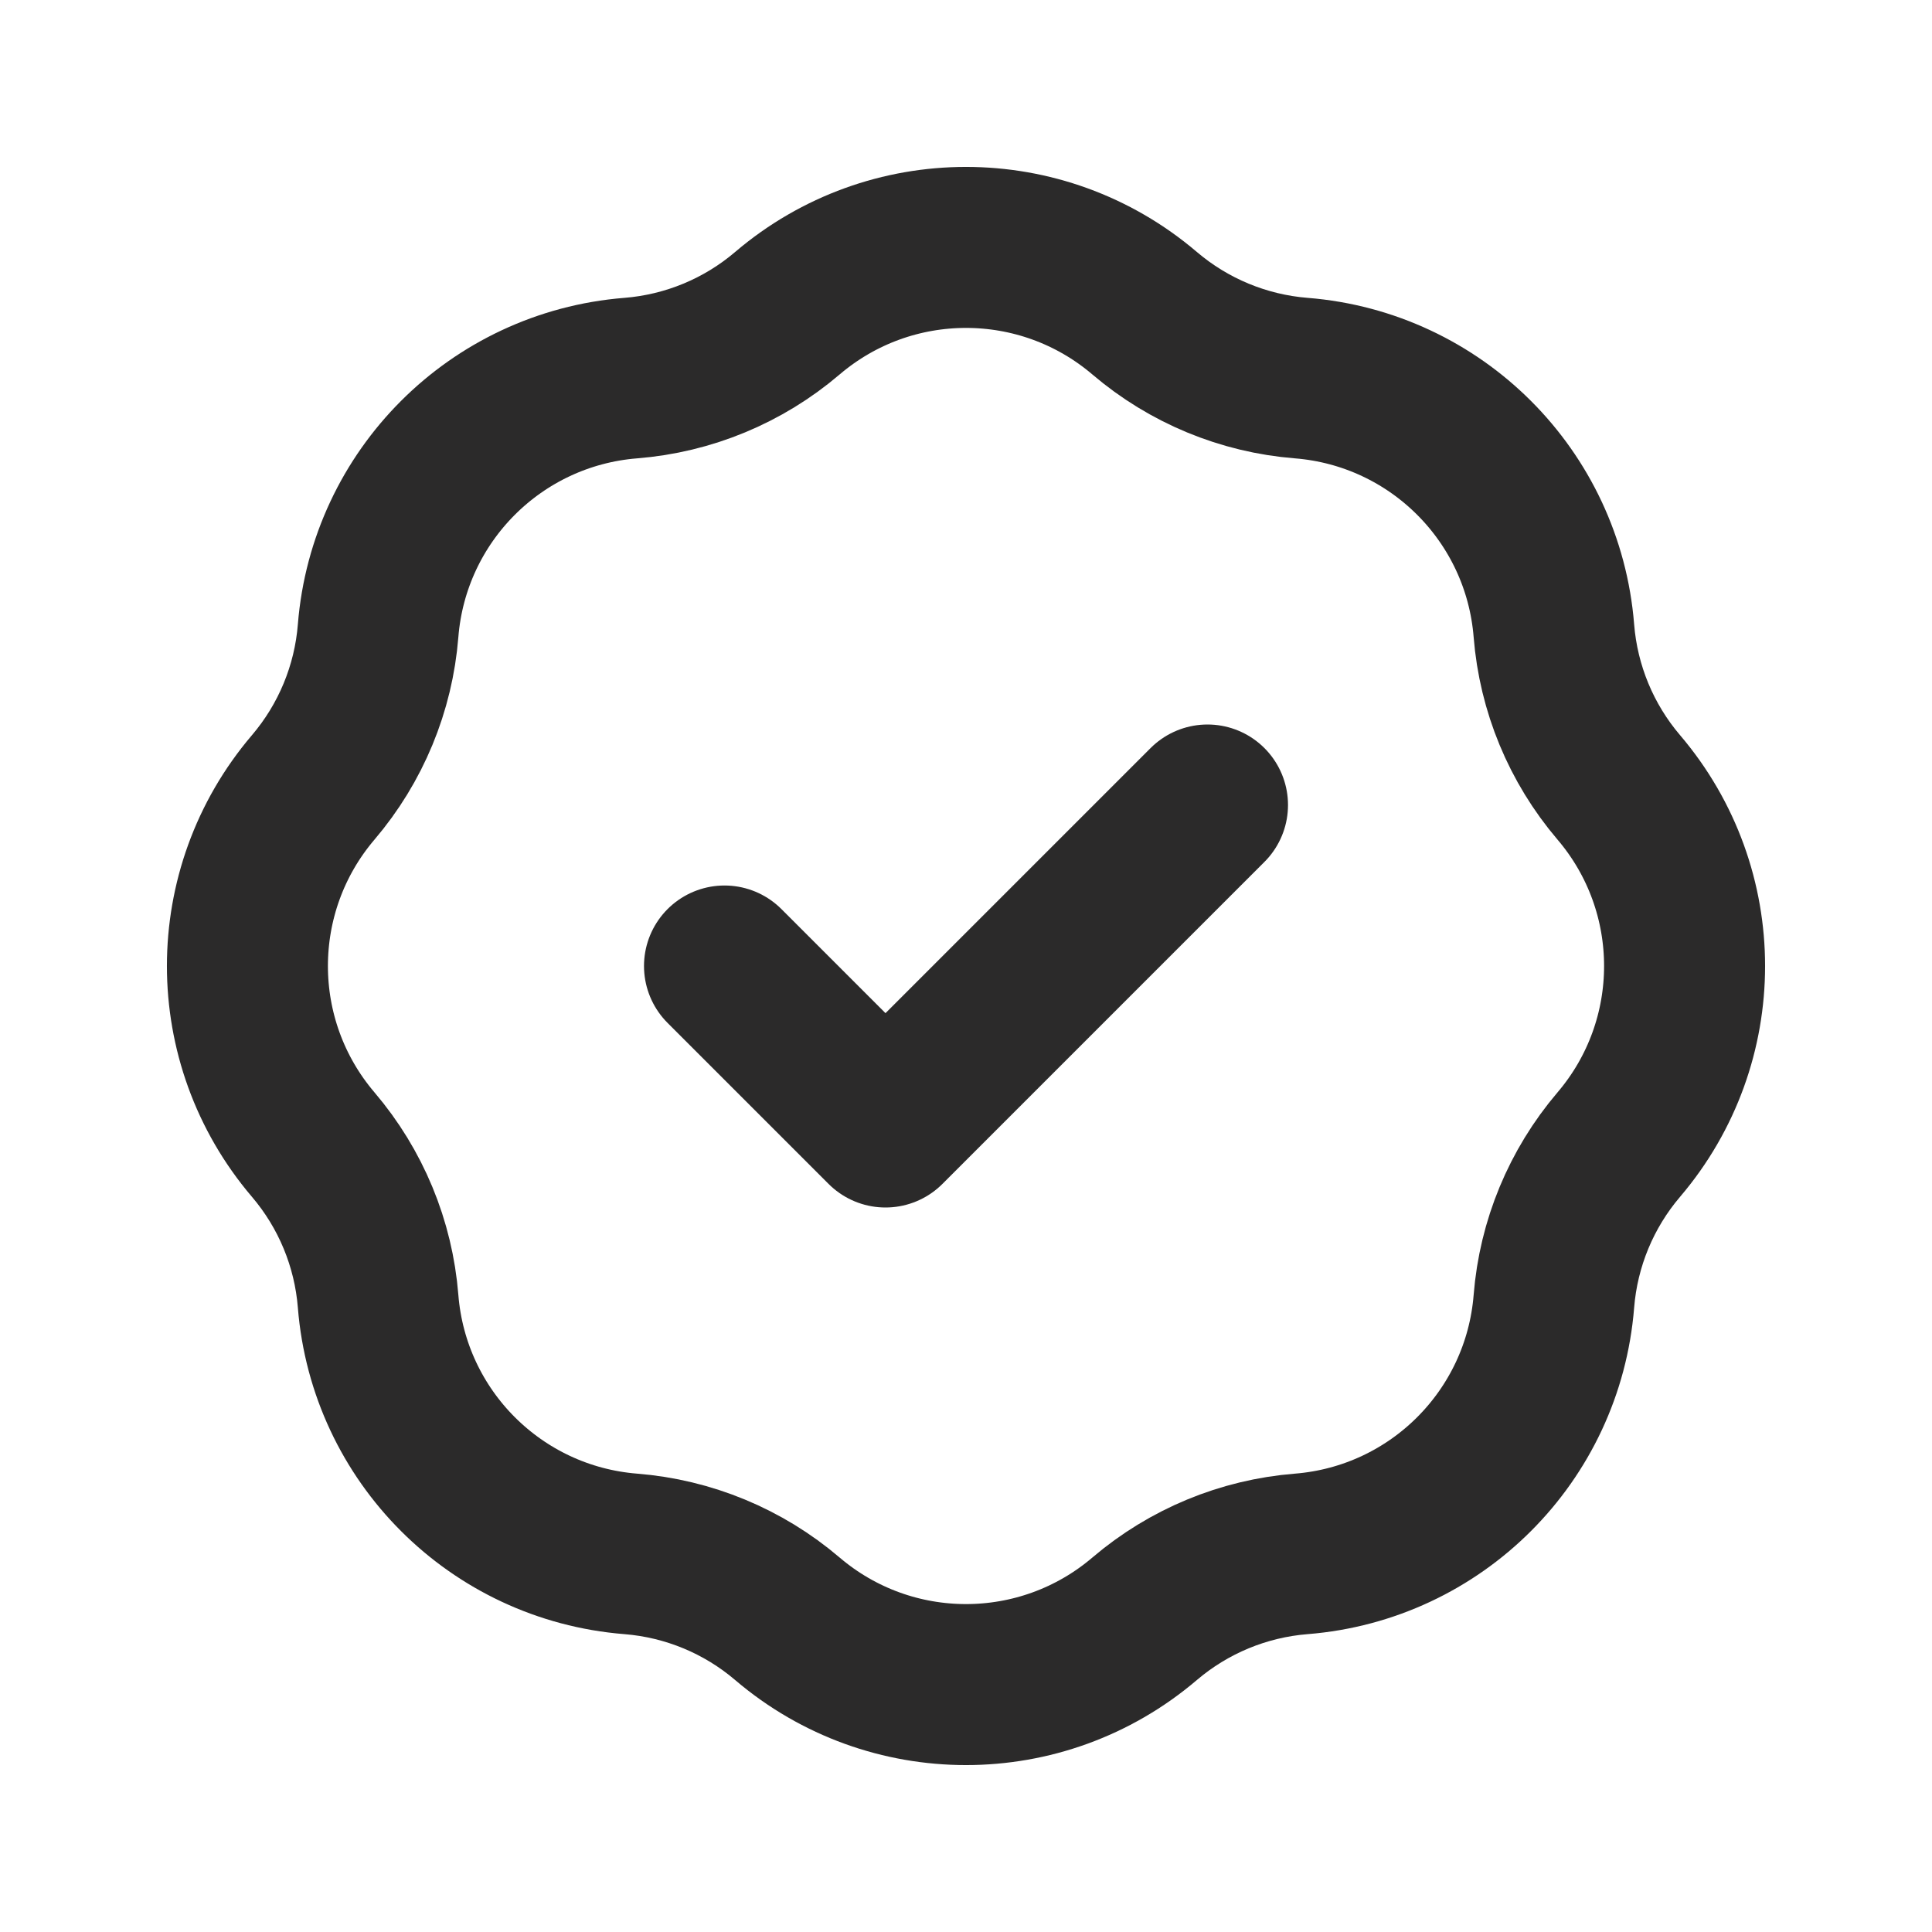
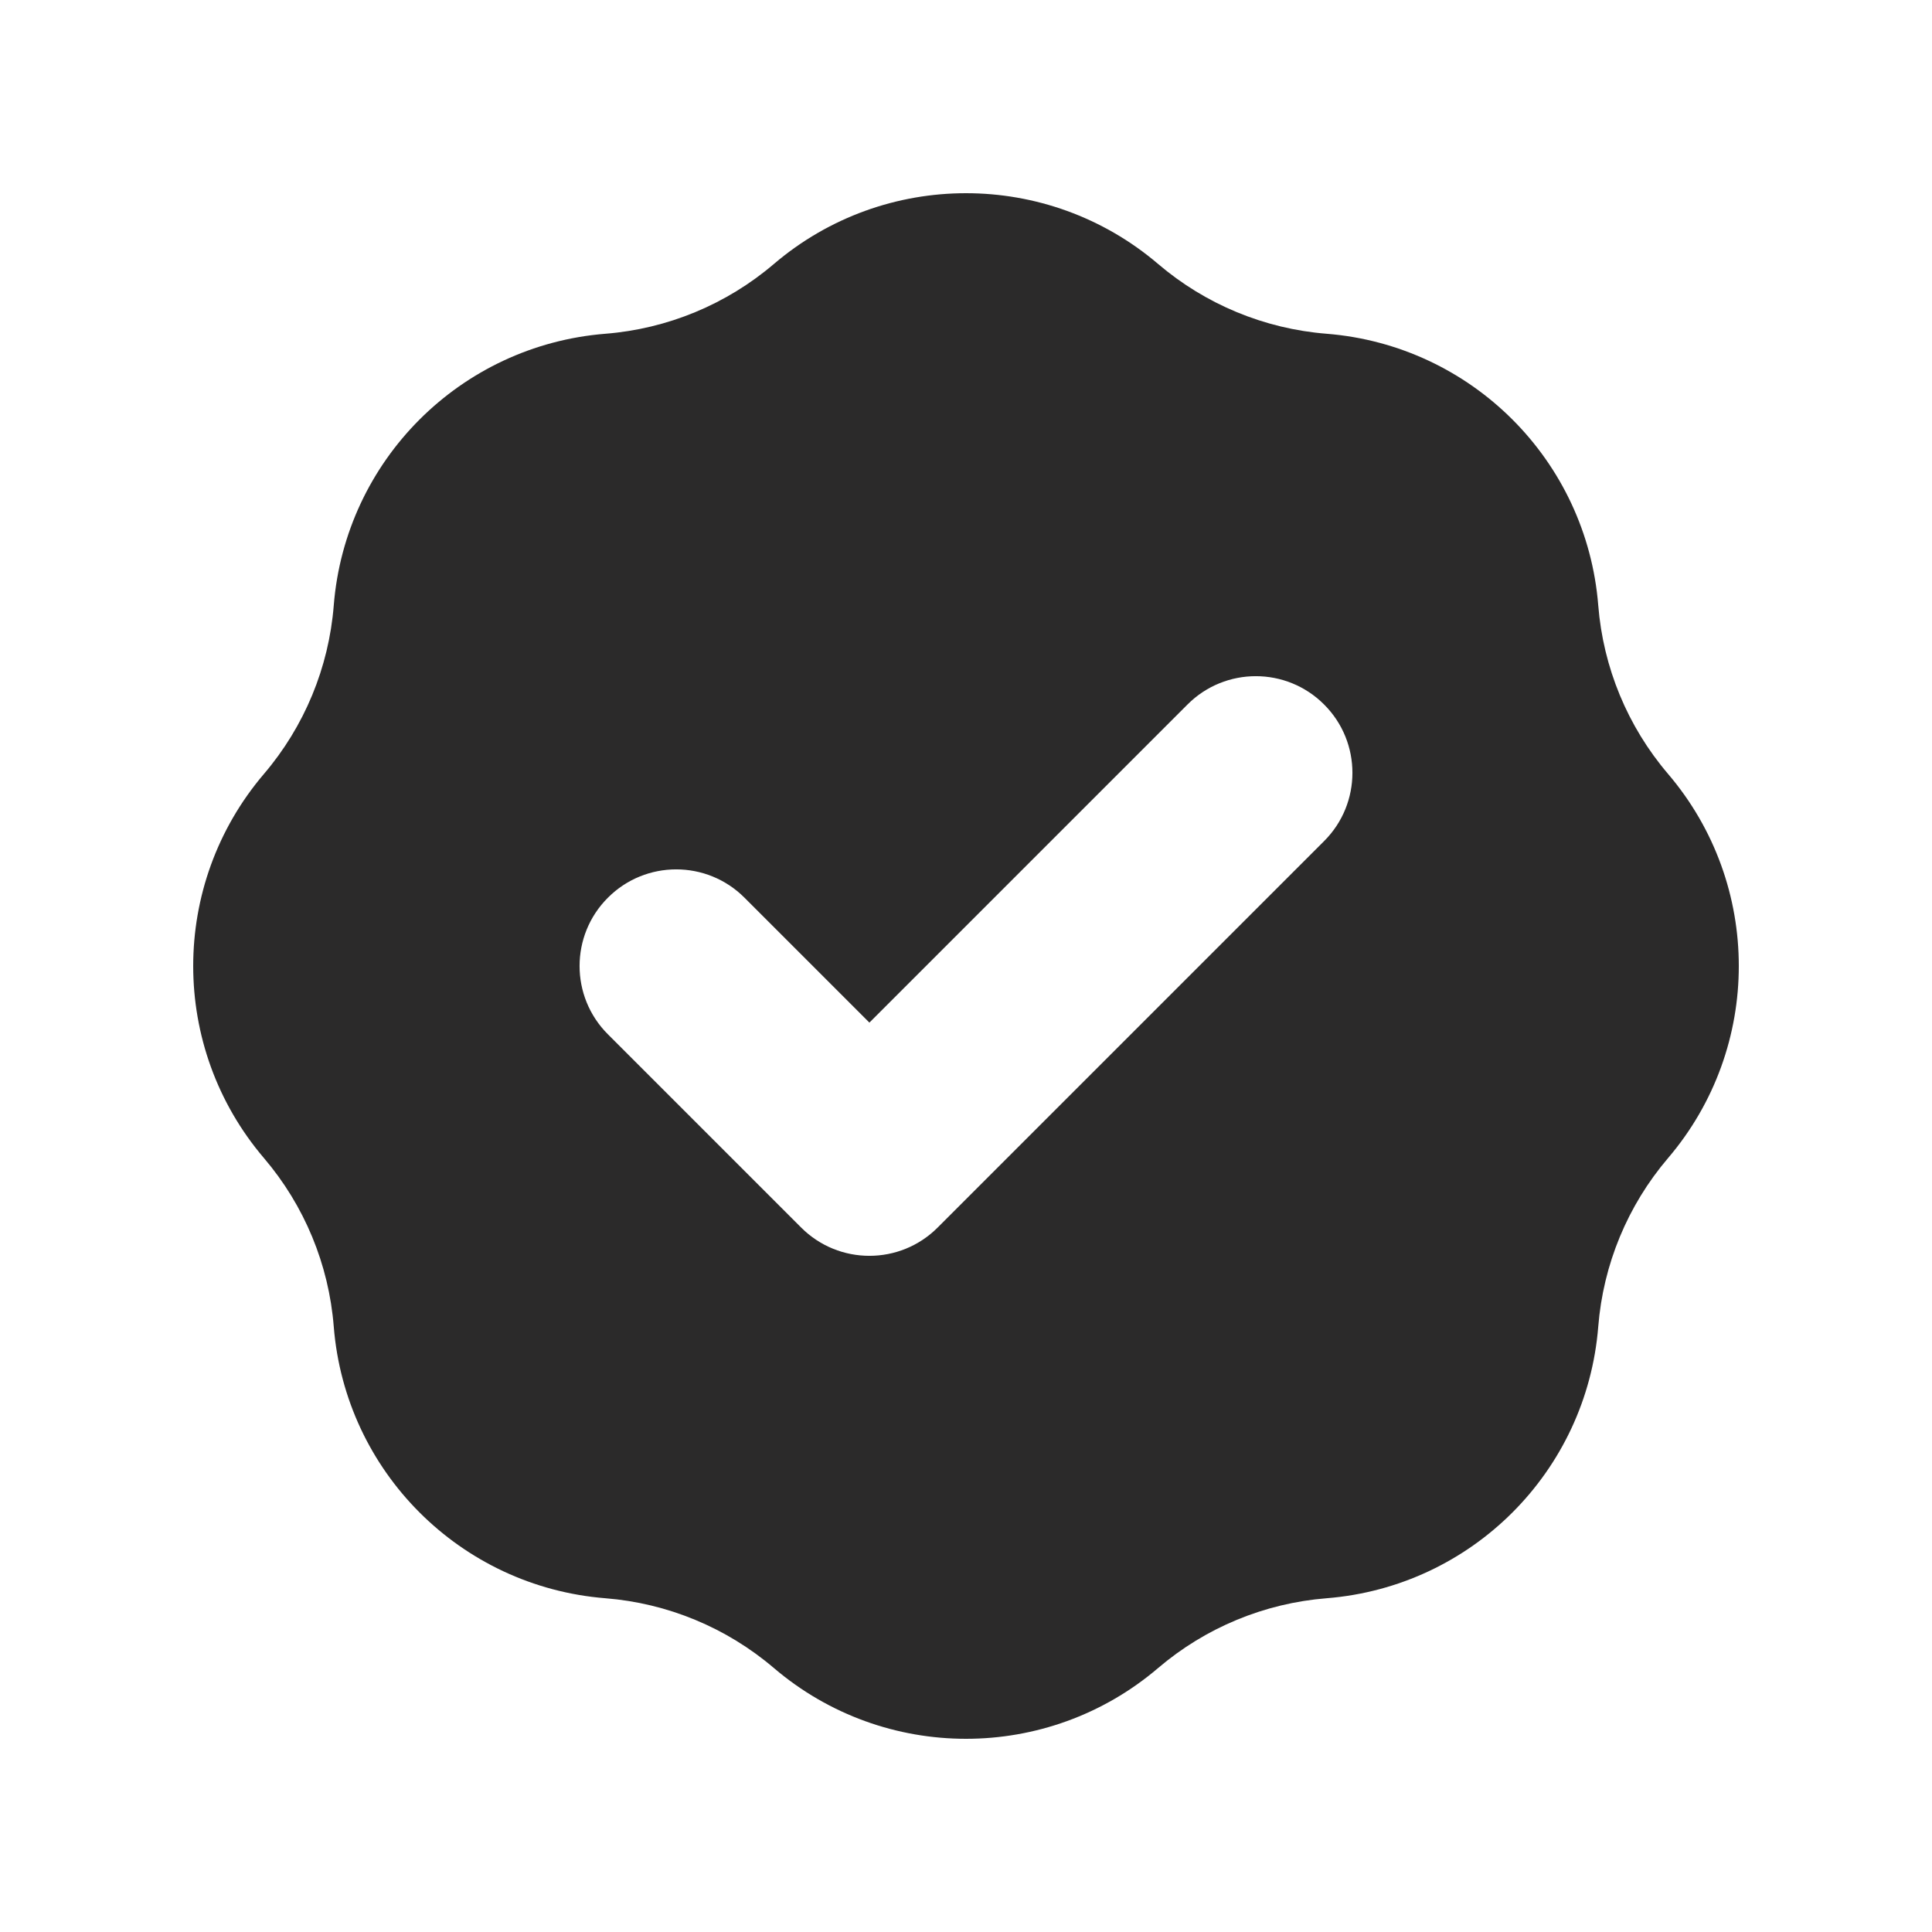
- <svg xmlns="http://www.w3.org/2000/svg" width="24" height="24" viewBox="0 0 24 24" fill="none">
-   <path d="M9 12L11 14L15 10M7.835 4.697C8.552 4.64 9.234 4.358 9.781 3.891C11.06 2.801 12.94 2.801 14.219 3.891C14.767 4.358 15.448 4.64 16.165 4.697C17.84 4.831 19.169 6.16 19.303 7.835C19.36 8.552 19.642 9.233 20.109 9.781C21.199 11.06 21.199 12.94 20.109 14.219C19.642 14.767 19.36 15.448 19.303 16.165C19.169 17.84 17.84 19.169 16.165 19.303C15.448 19.36 14.767 19.642 14.219 20.109C12.94 21.199 11.06 21.199 9.781 20.109C9.234 19.642 8.552 19.36 7.835 19.303C6.16 19.169 4.831 17.84 4.697 16.165C4.64 15.448 4.358 14.767 3.891 14.219C2.801 12.94 2.801 11.06 3.891 9.781C4.358 9.233 4.64 8.552 4.697 7.835C4.831 6.16 6.16 4.831 7.835 4.697Z" stroke="#2B2A2A" stroke-width="2" stroke-linecap="round" stroke-linejoin="round" />
+ <svg xmlns="http://www.w3.org/2000/svg" width="20" height="20" viewBox="0 0 20 20" fill="none">
+   <path fill-rule="evenodd" clip-rule="evenodd" d="M6.267 3.455C6.91 3.404 7.521 3.151 8.012 2.732C9.157 1.756 10.843 1.756 11.988 2.732C12.479 3.151 13.09 3.404 13.733 3.455C15.234 3.575 16.425 4.766 16.545 6.267C16.596 6.91 16.849 7.521 17.268 8.012C18.244 9.157 18.244 10.843 17.268 11.988C16.849 12.479 16.596 13.09 16.545 13.733C16.425 15.234 15.234 16.425 13.733 16.545C13.09 16.596 12.479 16.849 11.988 17.268C10.843 18.244 9.157 18.244 8.012 17.268C7.521 16.849 6.91 16.596 6.267 16.545C4.766 16.425 3.575 15.234 3.455 13.733C3.404 13.09 3.151 12.479 2.732 11.988C1.756 10.843 1.756 9.157 2.732 8.012C3.151 7.521 3.404 6.91 3.455 6.267C3.575 4.766 4.766 3.575 6.267 3.455ZM13.707 8.707C14.098 8.317 14.098 7.683 13.707 7.293C13.317 6.902 12.683 6.902 12.293 7.293L9 10.586L7.707 9.293C7.317 8.902 6.683 8.902 6.293 9.293C5.902 9.683 5.902 10.317 6.293 10.707L8.293 12.707C8.683 13.098 9.317 13.098 9.707 12.707L13.707 8.707Z" fill="#2B2A2A" />
</svg>
